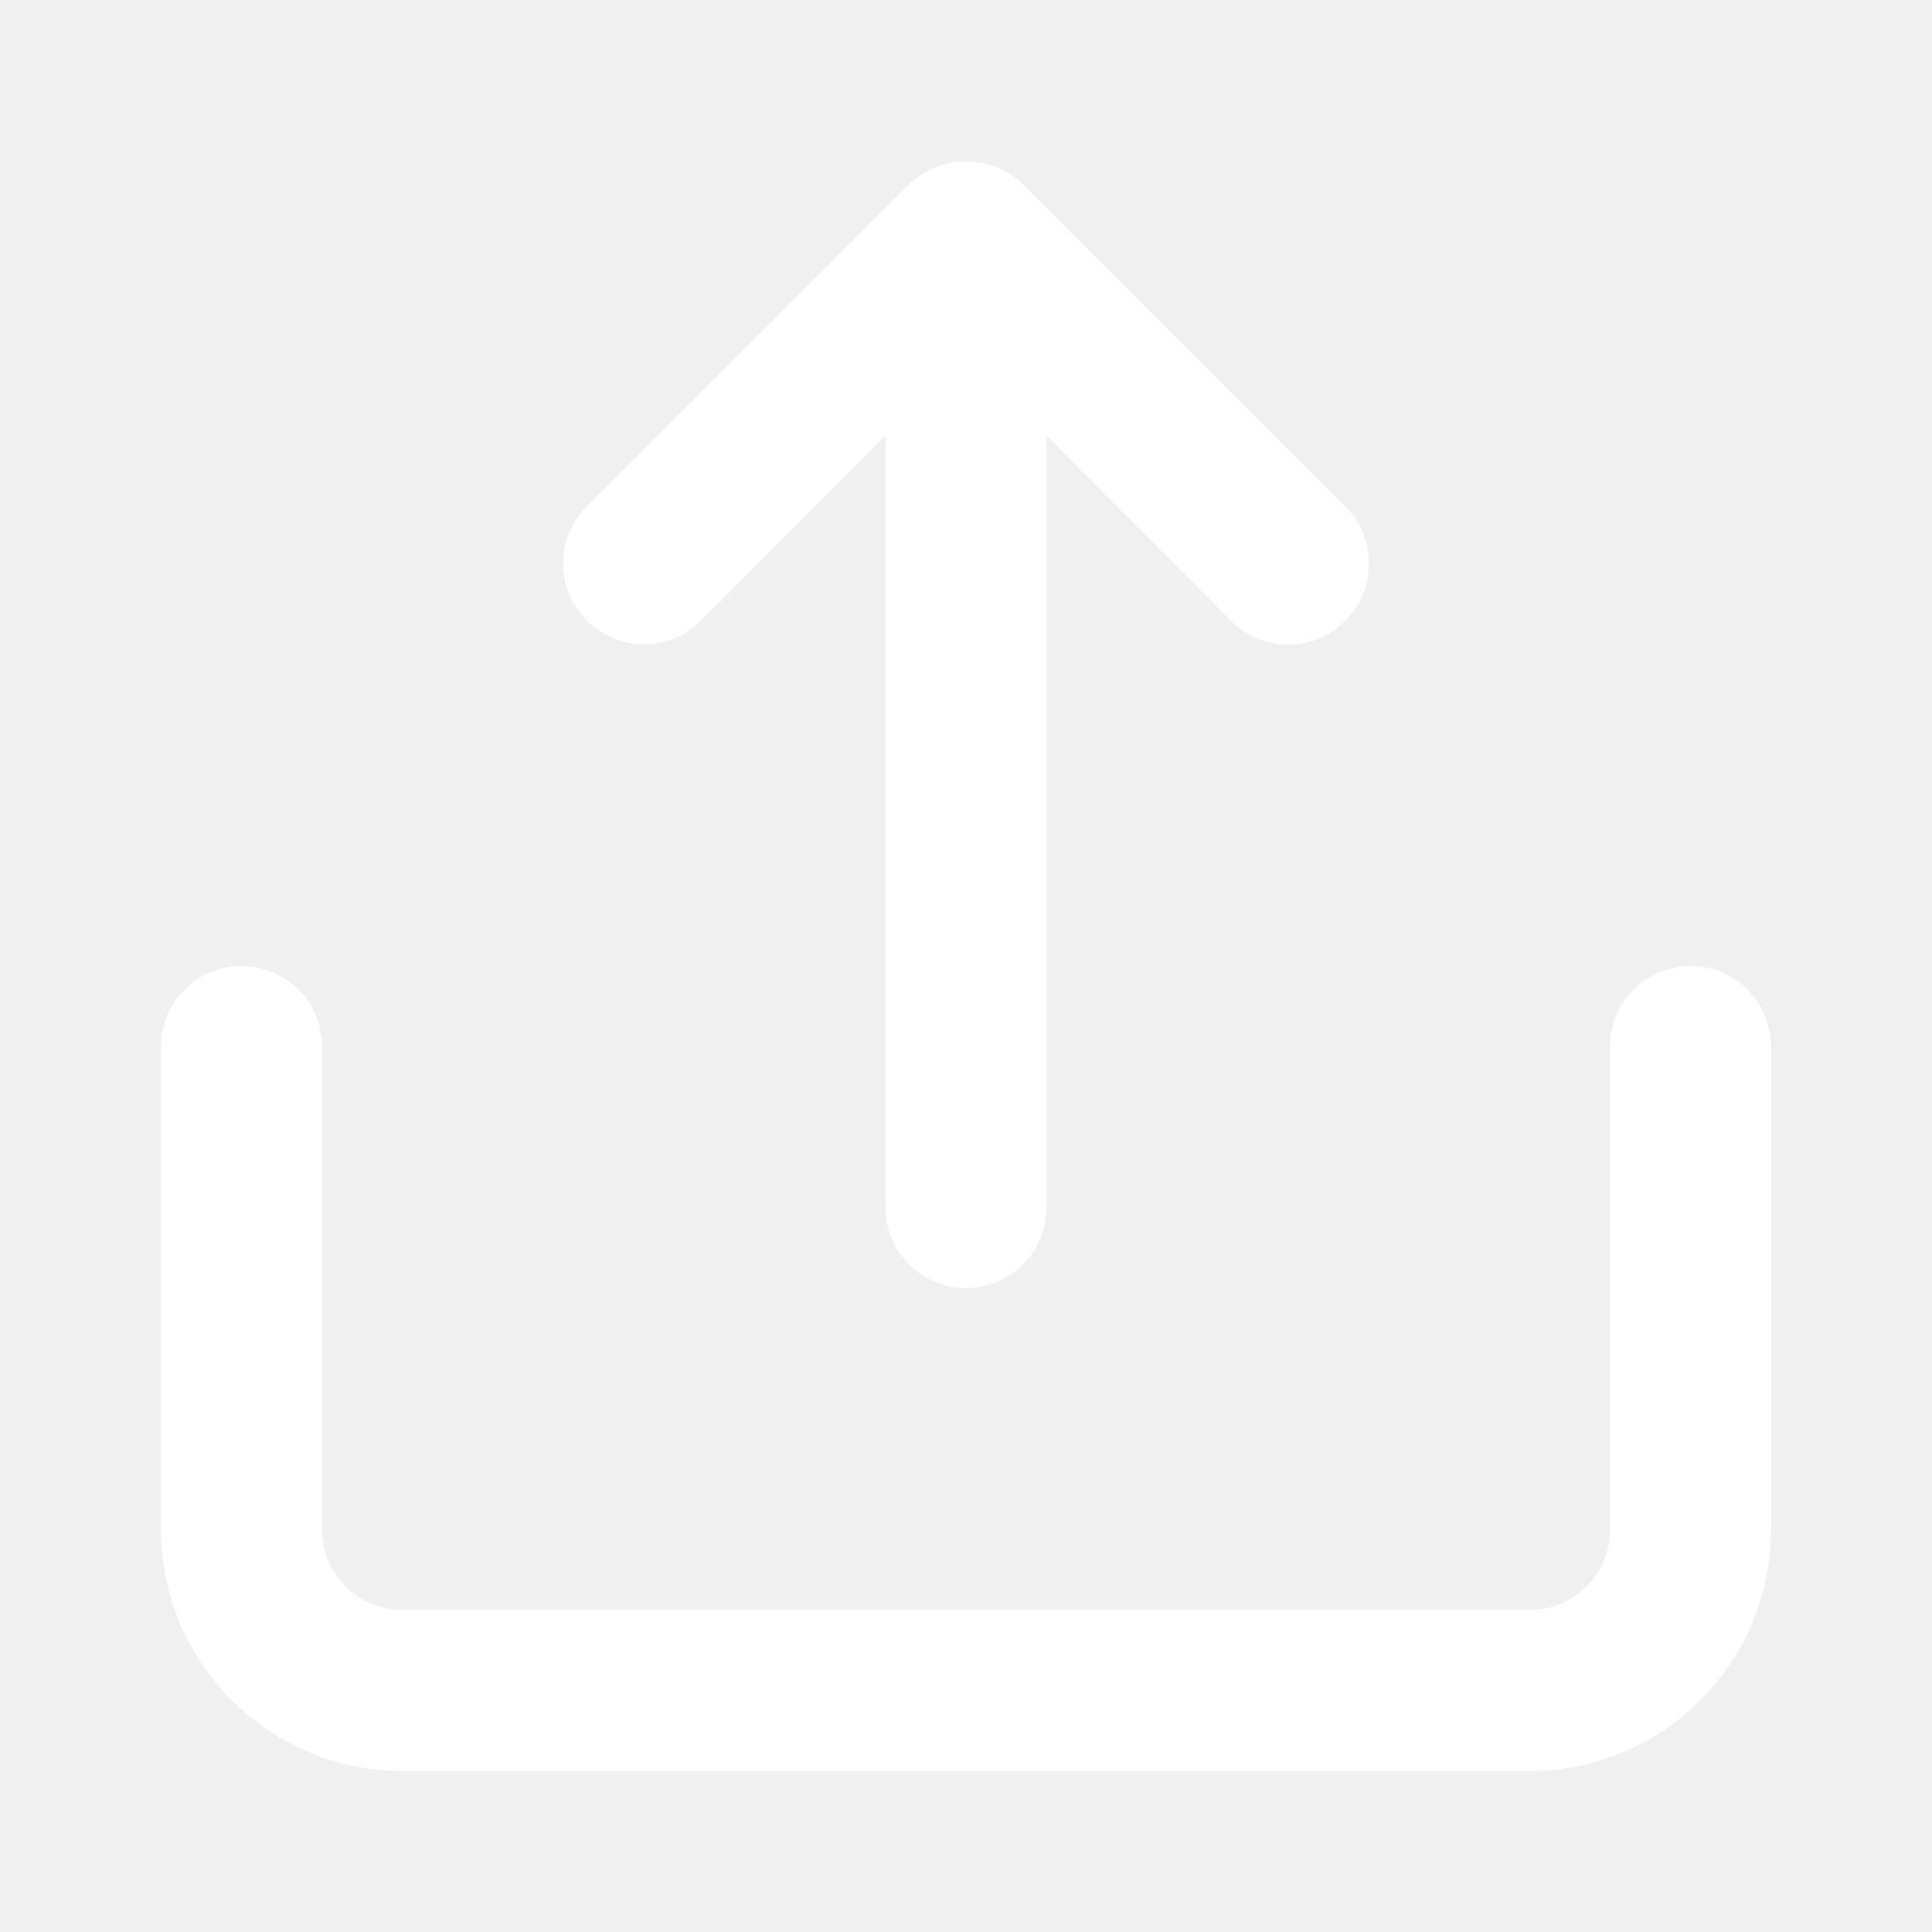
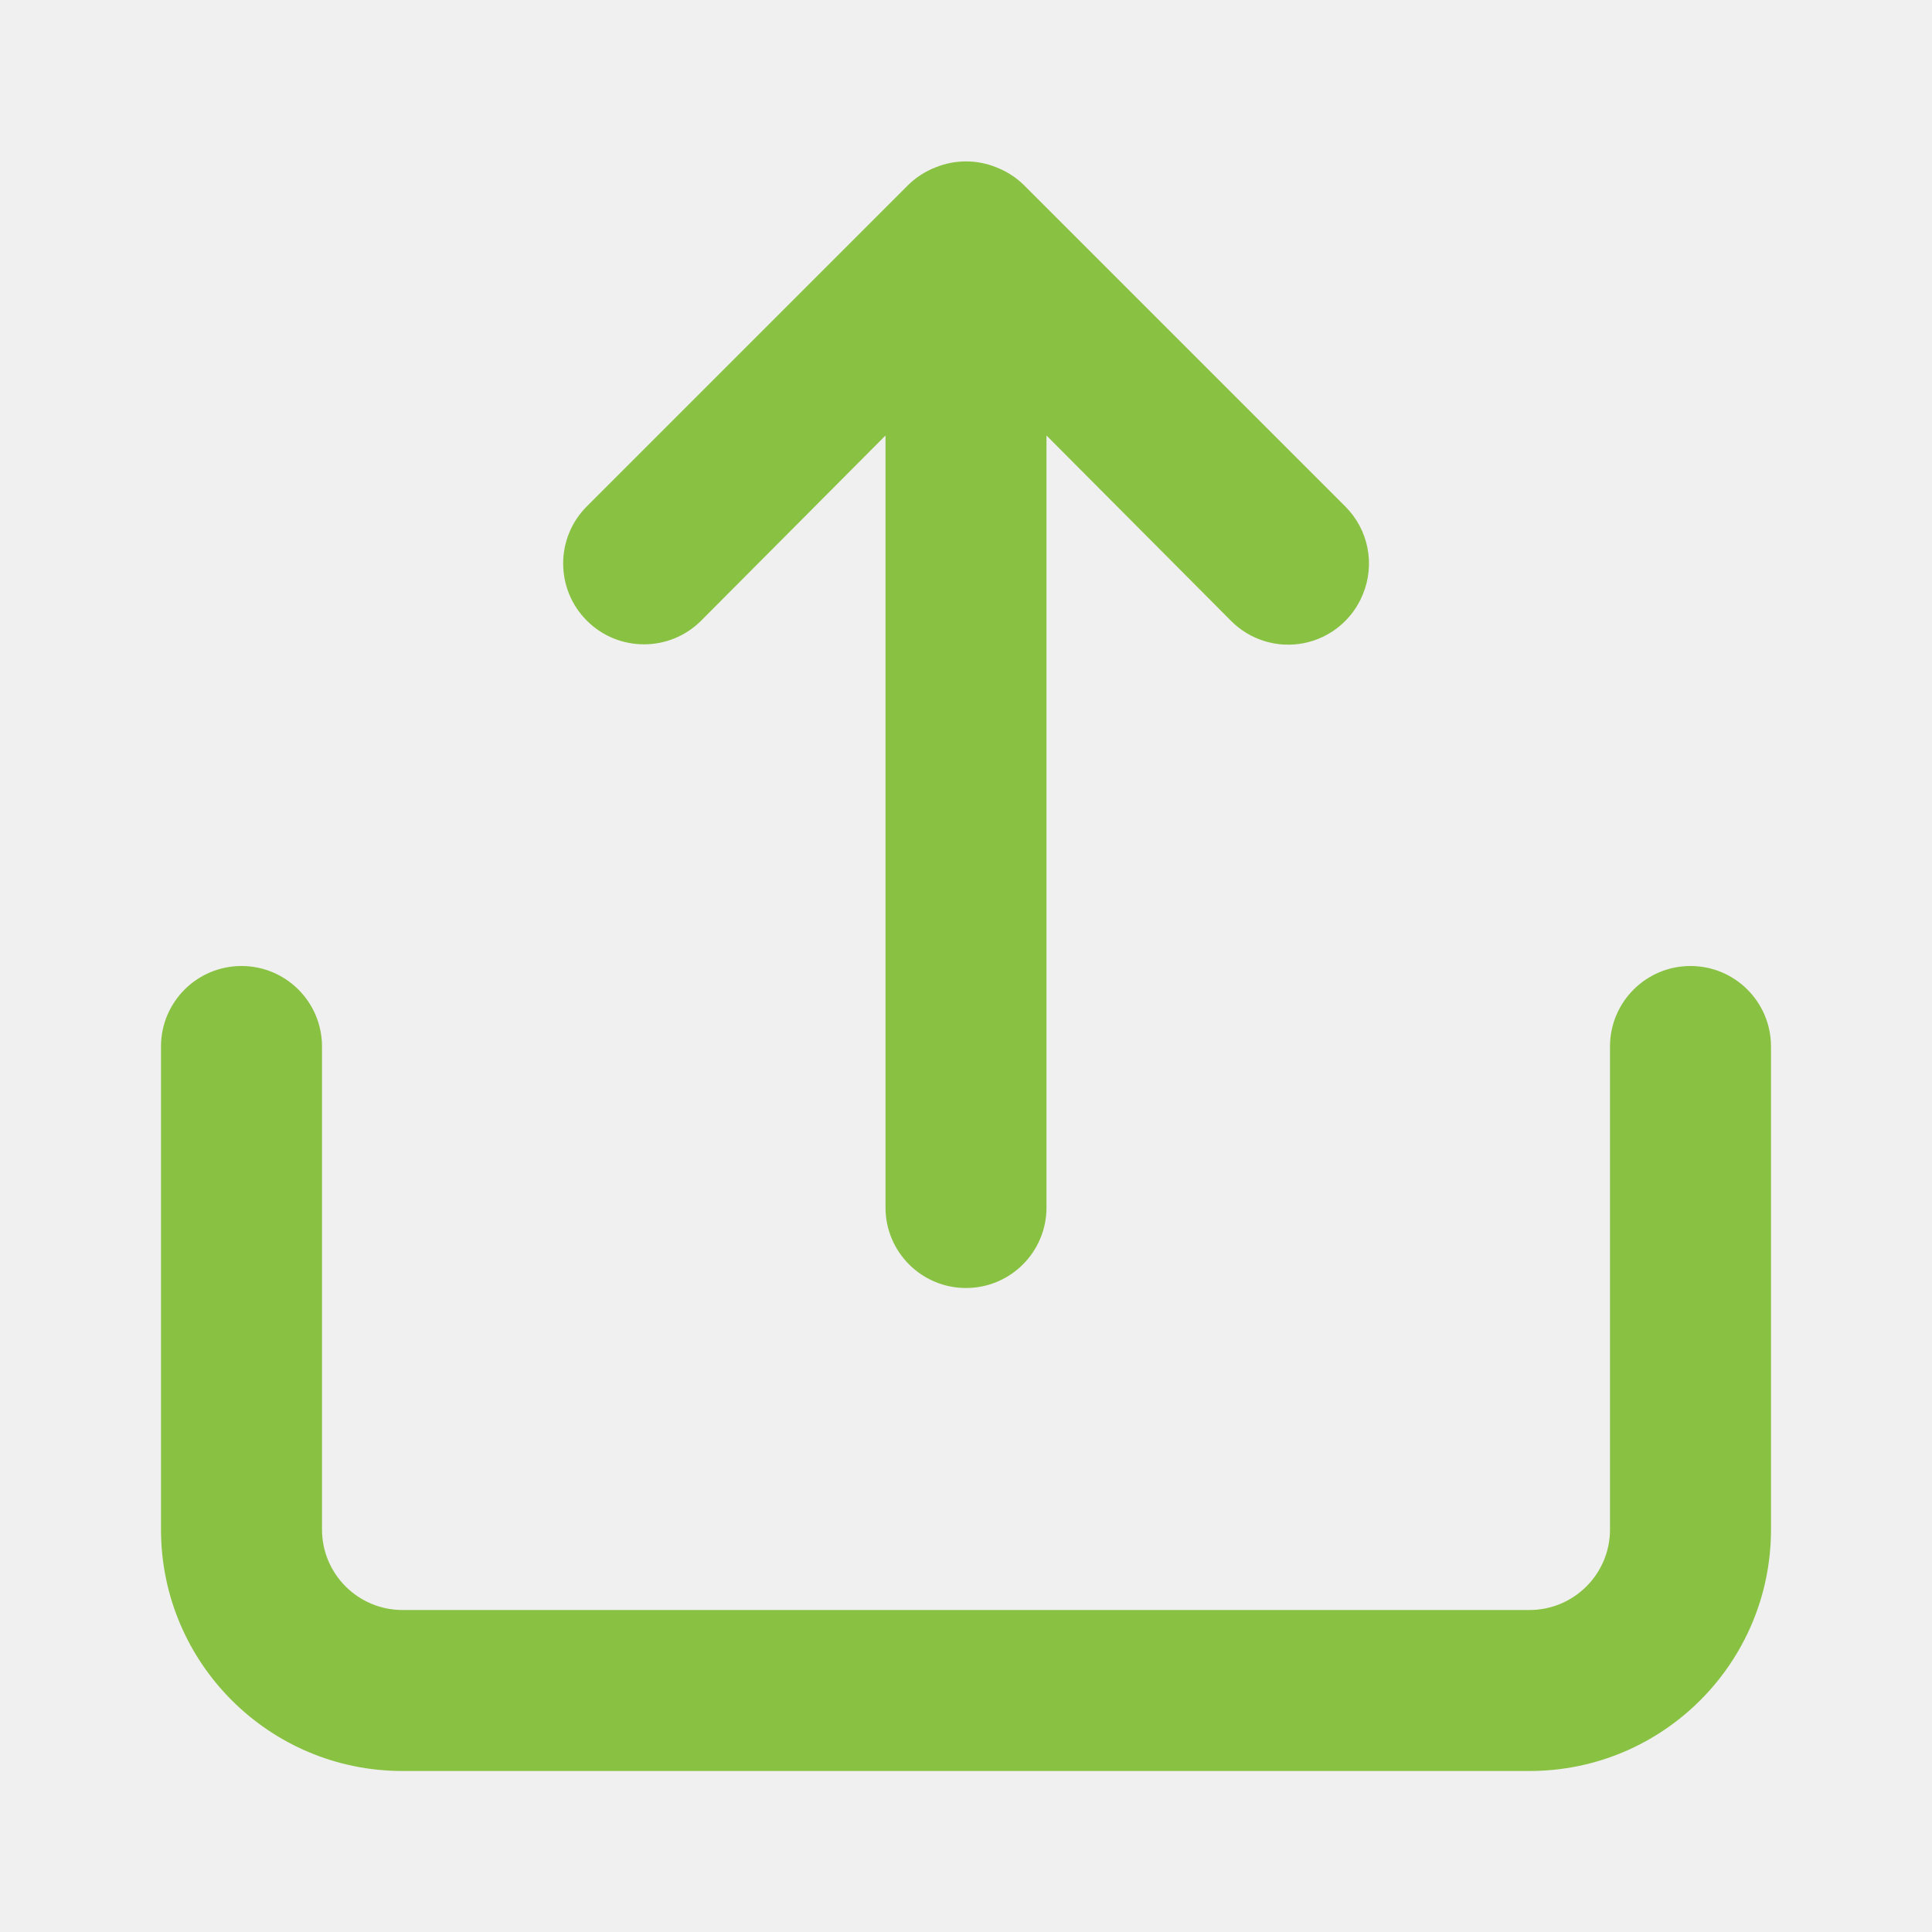
<svg xmlns="http://www.w3.org/2000/svg" width="24" height="24" fill="none">
-   <path d="M8.71 7.71L11 5.41V15a1 1 0 002 0V5.41l2.29 2.3a1 1 0 001.639-.325 1 1 0 00-.219-1.095l-4-4a1 1 0 00-.33-.21 1 1 0 00-.76 0 1 1 0 00-.33.21l-4 4a1.004 1.004 0 101.42 1.42zM21 12a1 1 0 00-1 1v6a1 1 0 01-1 1H5a1 1 0 01-1-1v-6a1 1 0 10-2 0v6a3 3 0 003 3h14a3 3 0 003-3v-6a1 1 0 00-1-1z" fill="#fff" />
+   <path d="M8.71 7.71L11 5.41V15a1 1 0 002 0V5.41l2.29 2.3a1 1 0 001.639-.325 1 1 0 00-.219-1.095l-4-4a1 1 0 00-.33-.21 1 1 0 00-.76 0 1 1 0 00-.33.21l-4 4a1.004 1.004 0 101.42 1.42zM21 12a1 1 0 00-1 1v6a1 1 0 01-1 1H5a1 1 0 01-1-1v-6a1 1 0 10-2 0v6a3 3 0 003 3h14a3 3 0 003-3v-6a1 1 0 00-1-1z" fill="#89C142" />
</svg>
